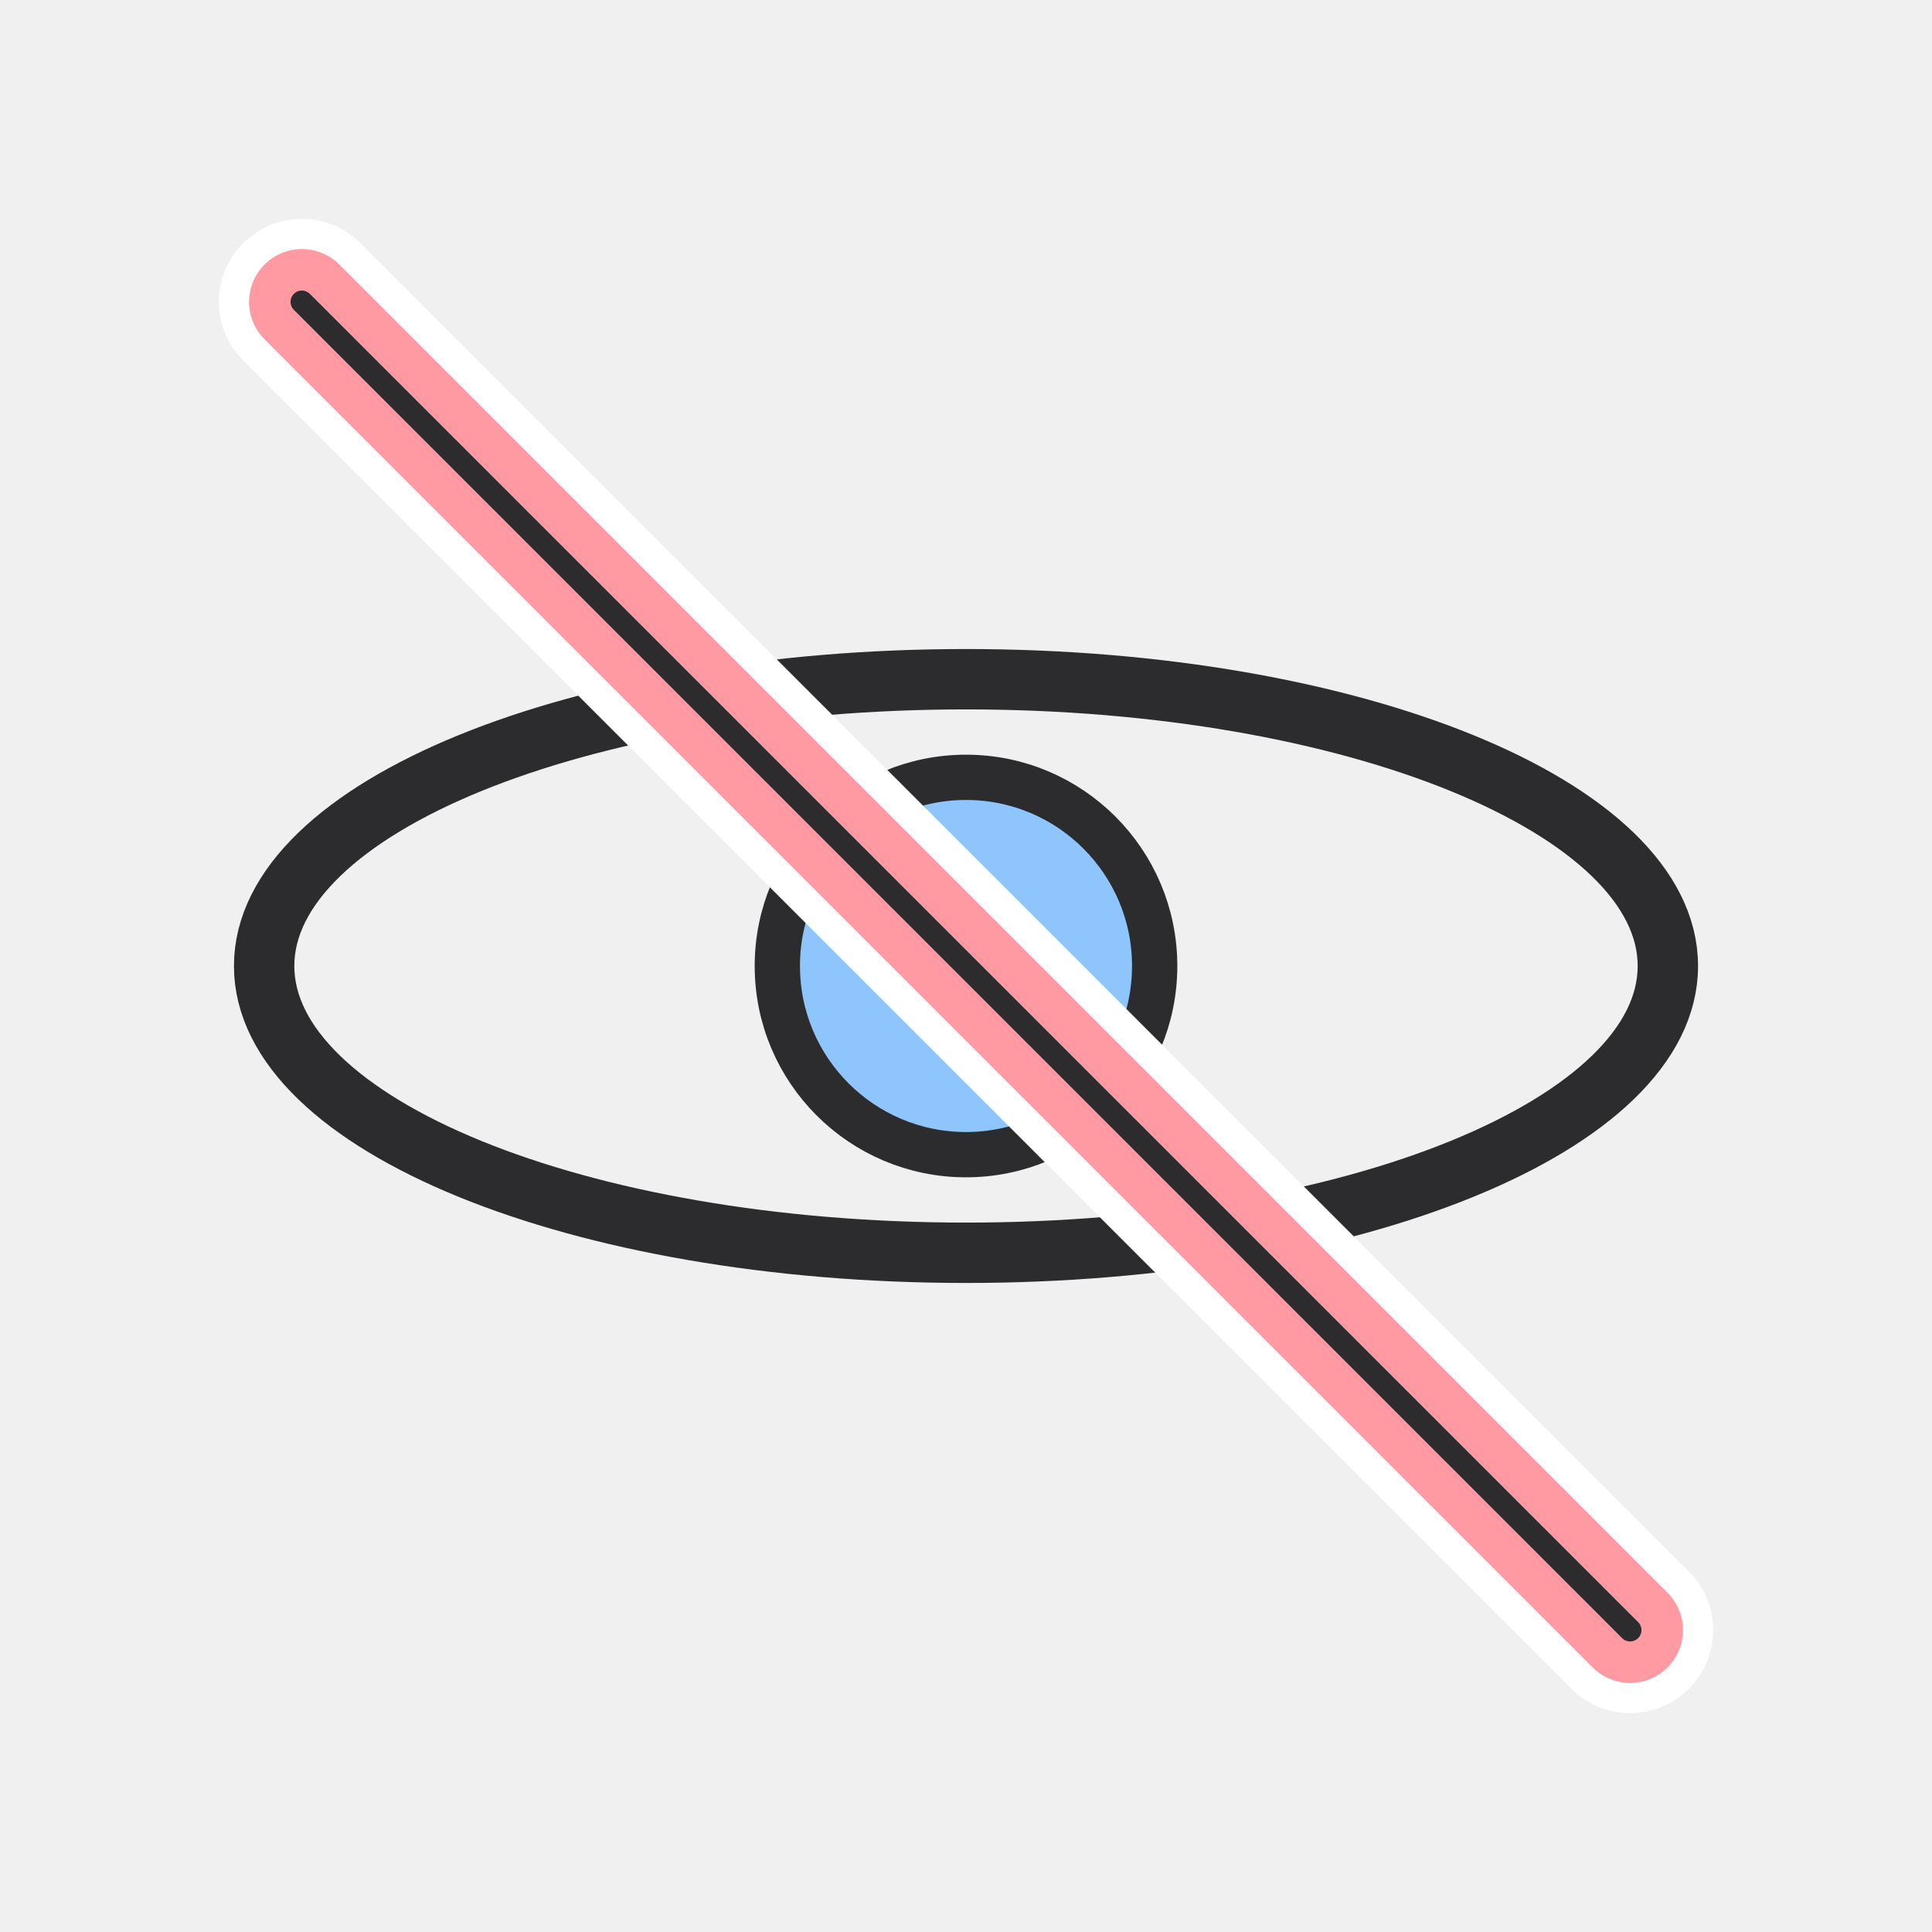
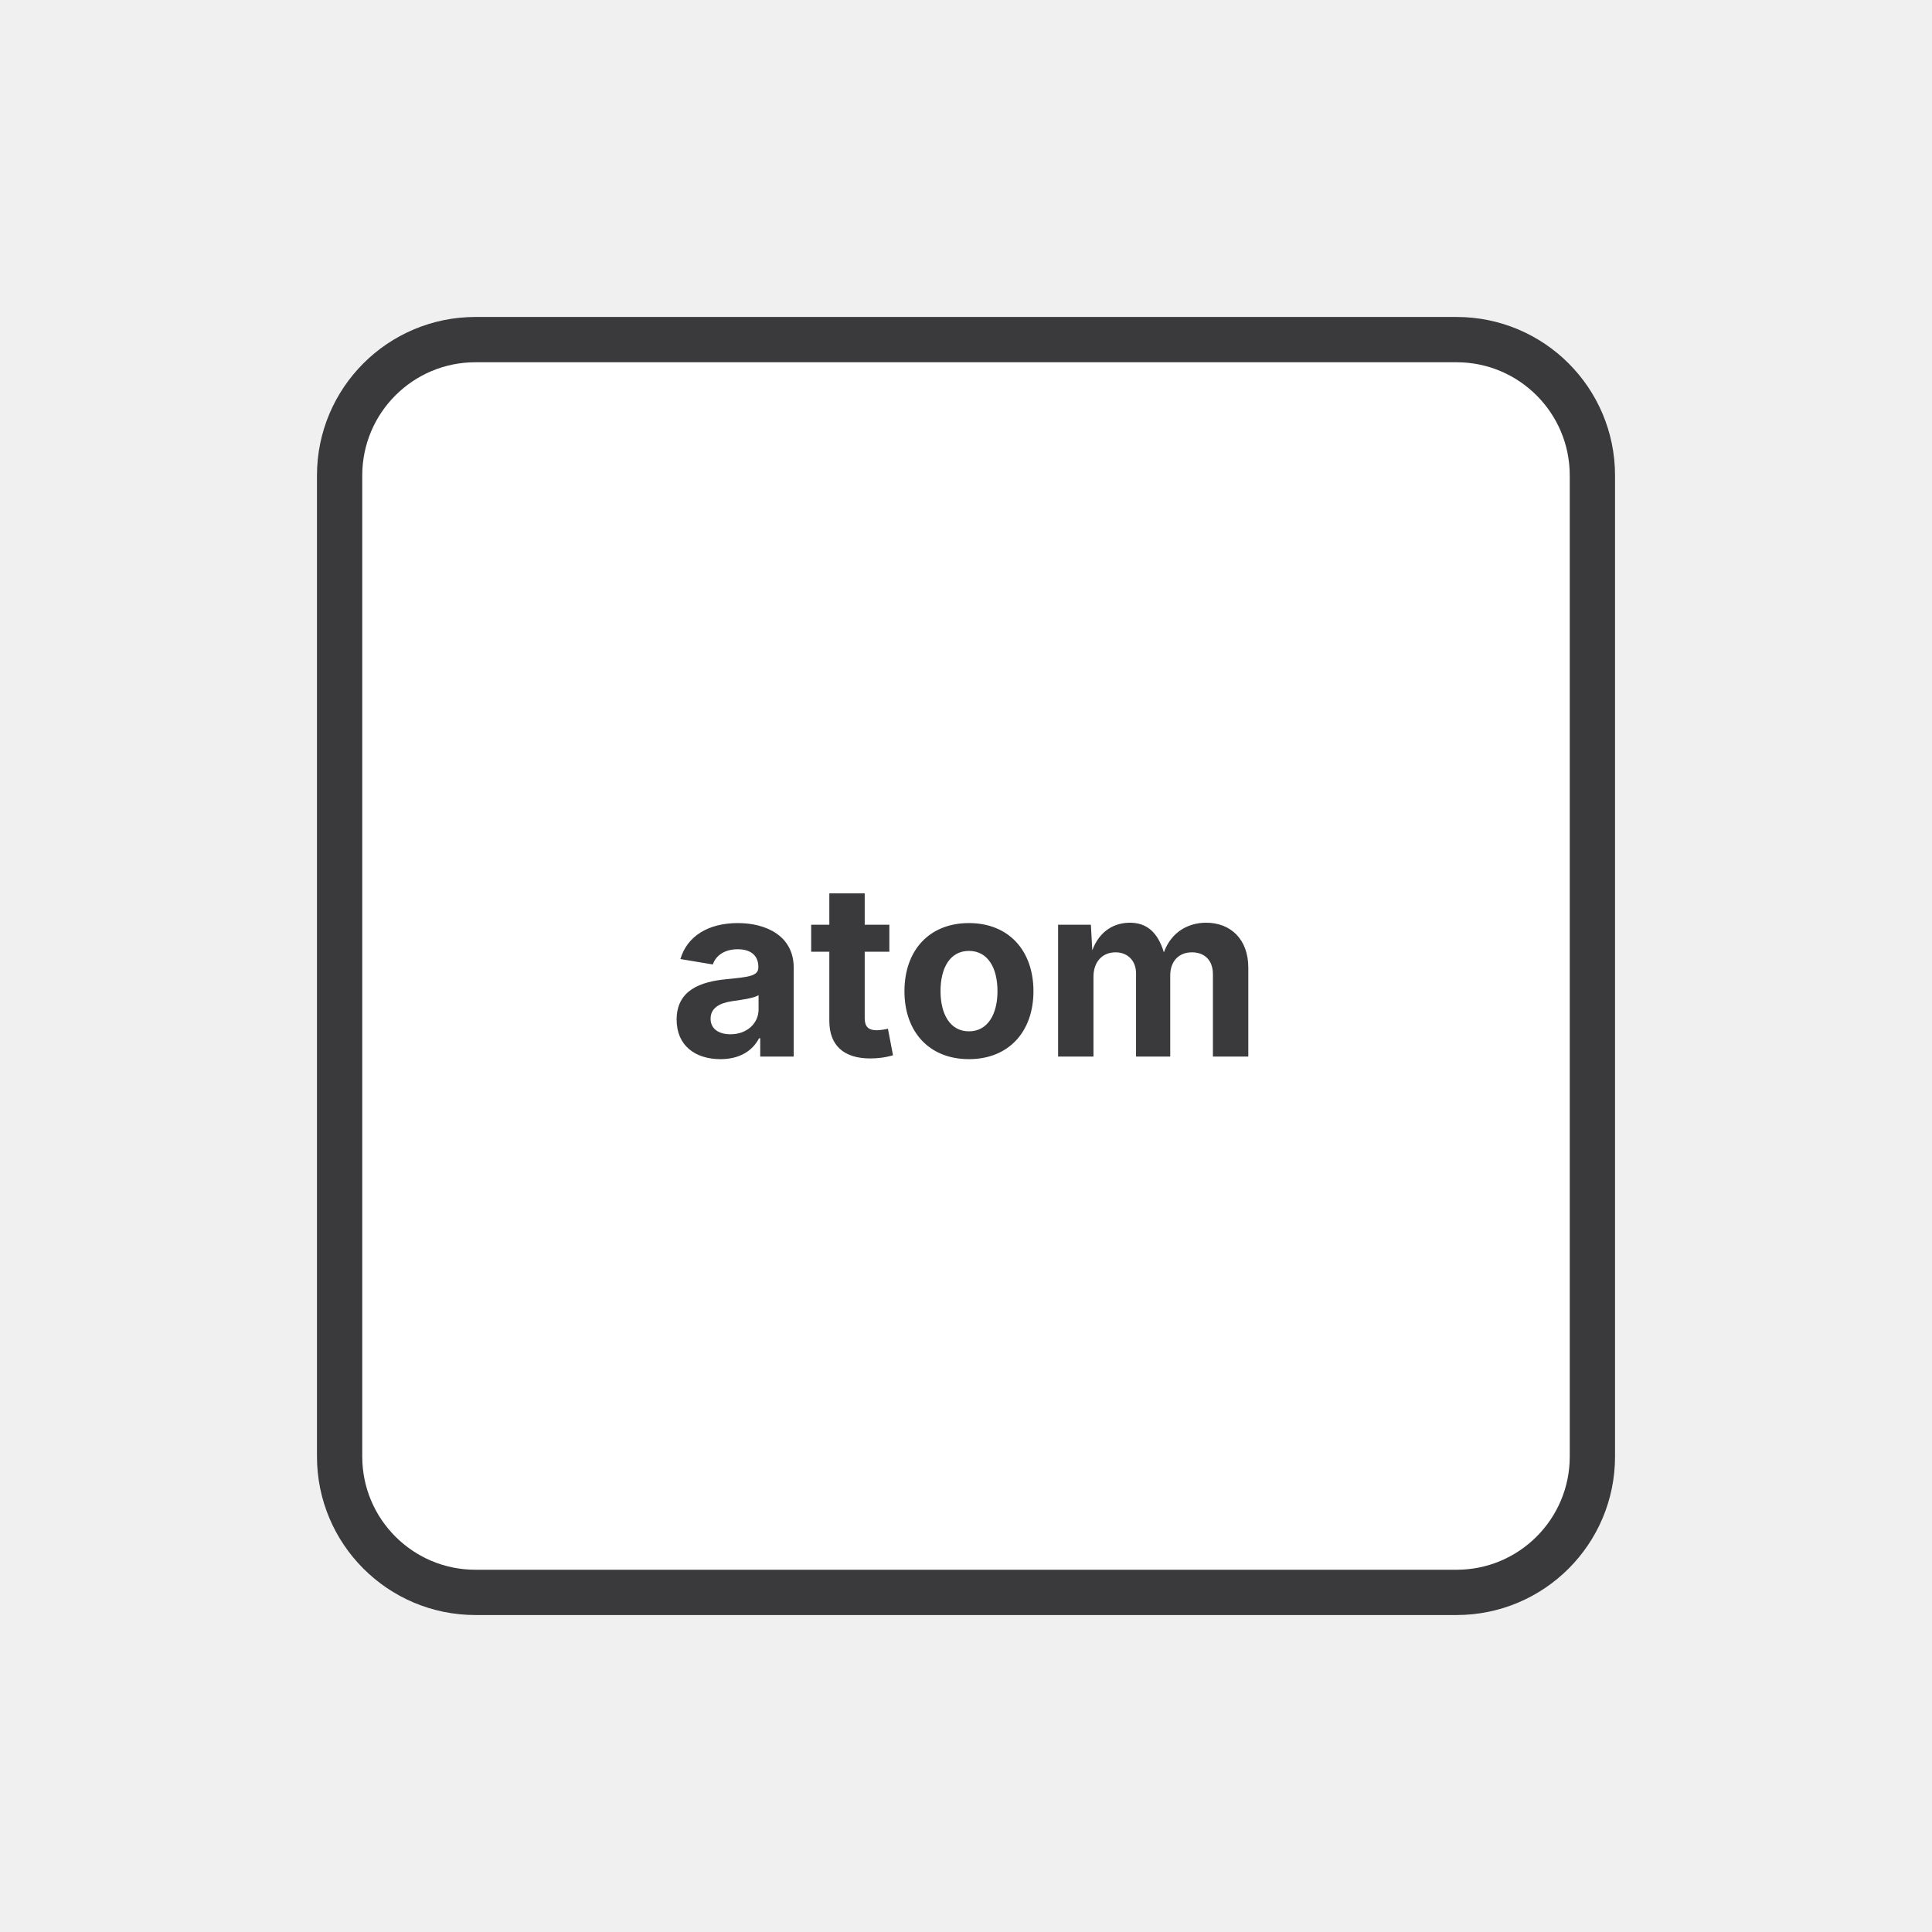
- <svg xmlns="http://www.w3.org/2000/svg" viewBox="0 0 512 512">
-   <circle cx="256" cy="256" r="50" fill="#8EC5FC" stroke="#2C2C2E" stroke-width="12" />
-   <ellipse cx="256" cy="256" rx="186" ry="76" fill="none" stroke="#2C2C2E" stroke-width="16" />
-   <line x1="80" y1="80" x2="432" y2="432" stroke="#FFFFFF" stroke-width="44" stroke-linecap="round" />
-   <line x1="80" y1="80" x2="432" y2="432" stroke="#FF9AA2" stroke-width="28" stroke-linecap="round" />
-   <line x1="80" y1="80" x2="432" y2="432" stroke="#2C2C2E" stroke-width="6" stroke-linecap="round" />
+ <svg xmlns="http://www.w3.org/2000/svg" viewBox="0 0 512 512" width="100%" height="100%">
+   <defs>
+     <style>
+       .outline { stroke: #3A3A3C; stroke-width: 12; stroke-linecap: round; stroke-linejoin: round; }
+       .fill-blue { fill: #8EC5FC; }
+       .fill-coral { fill: #FF9AA2; }
+       .fill-mint { fill: #B5EAD7; }
+       .fill-butter { fill: #FFF3B0; }
+       .fill-peach { fill: #FFDAC1; }
+       .fill-lavender { fill: #E2D1F9; }
+       .fill-cyan { fill: #A0E7E5; }
+       .fill-white { fill: #FFFFFF; }
+     </style>
+   </defs>
+   <rect x="90" y="90" width="332" height="332" rx="36" fill="#FFFFFF" stroke="#3A3A3C" stroke-width="12" />
+   <text x="256" y="280" font-family="-apple-system, sans-serif" font-size="64" font-weight="bold" fill="#3A3A3C" text-anchor="middle">atom</text>
</svg>
